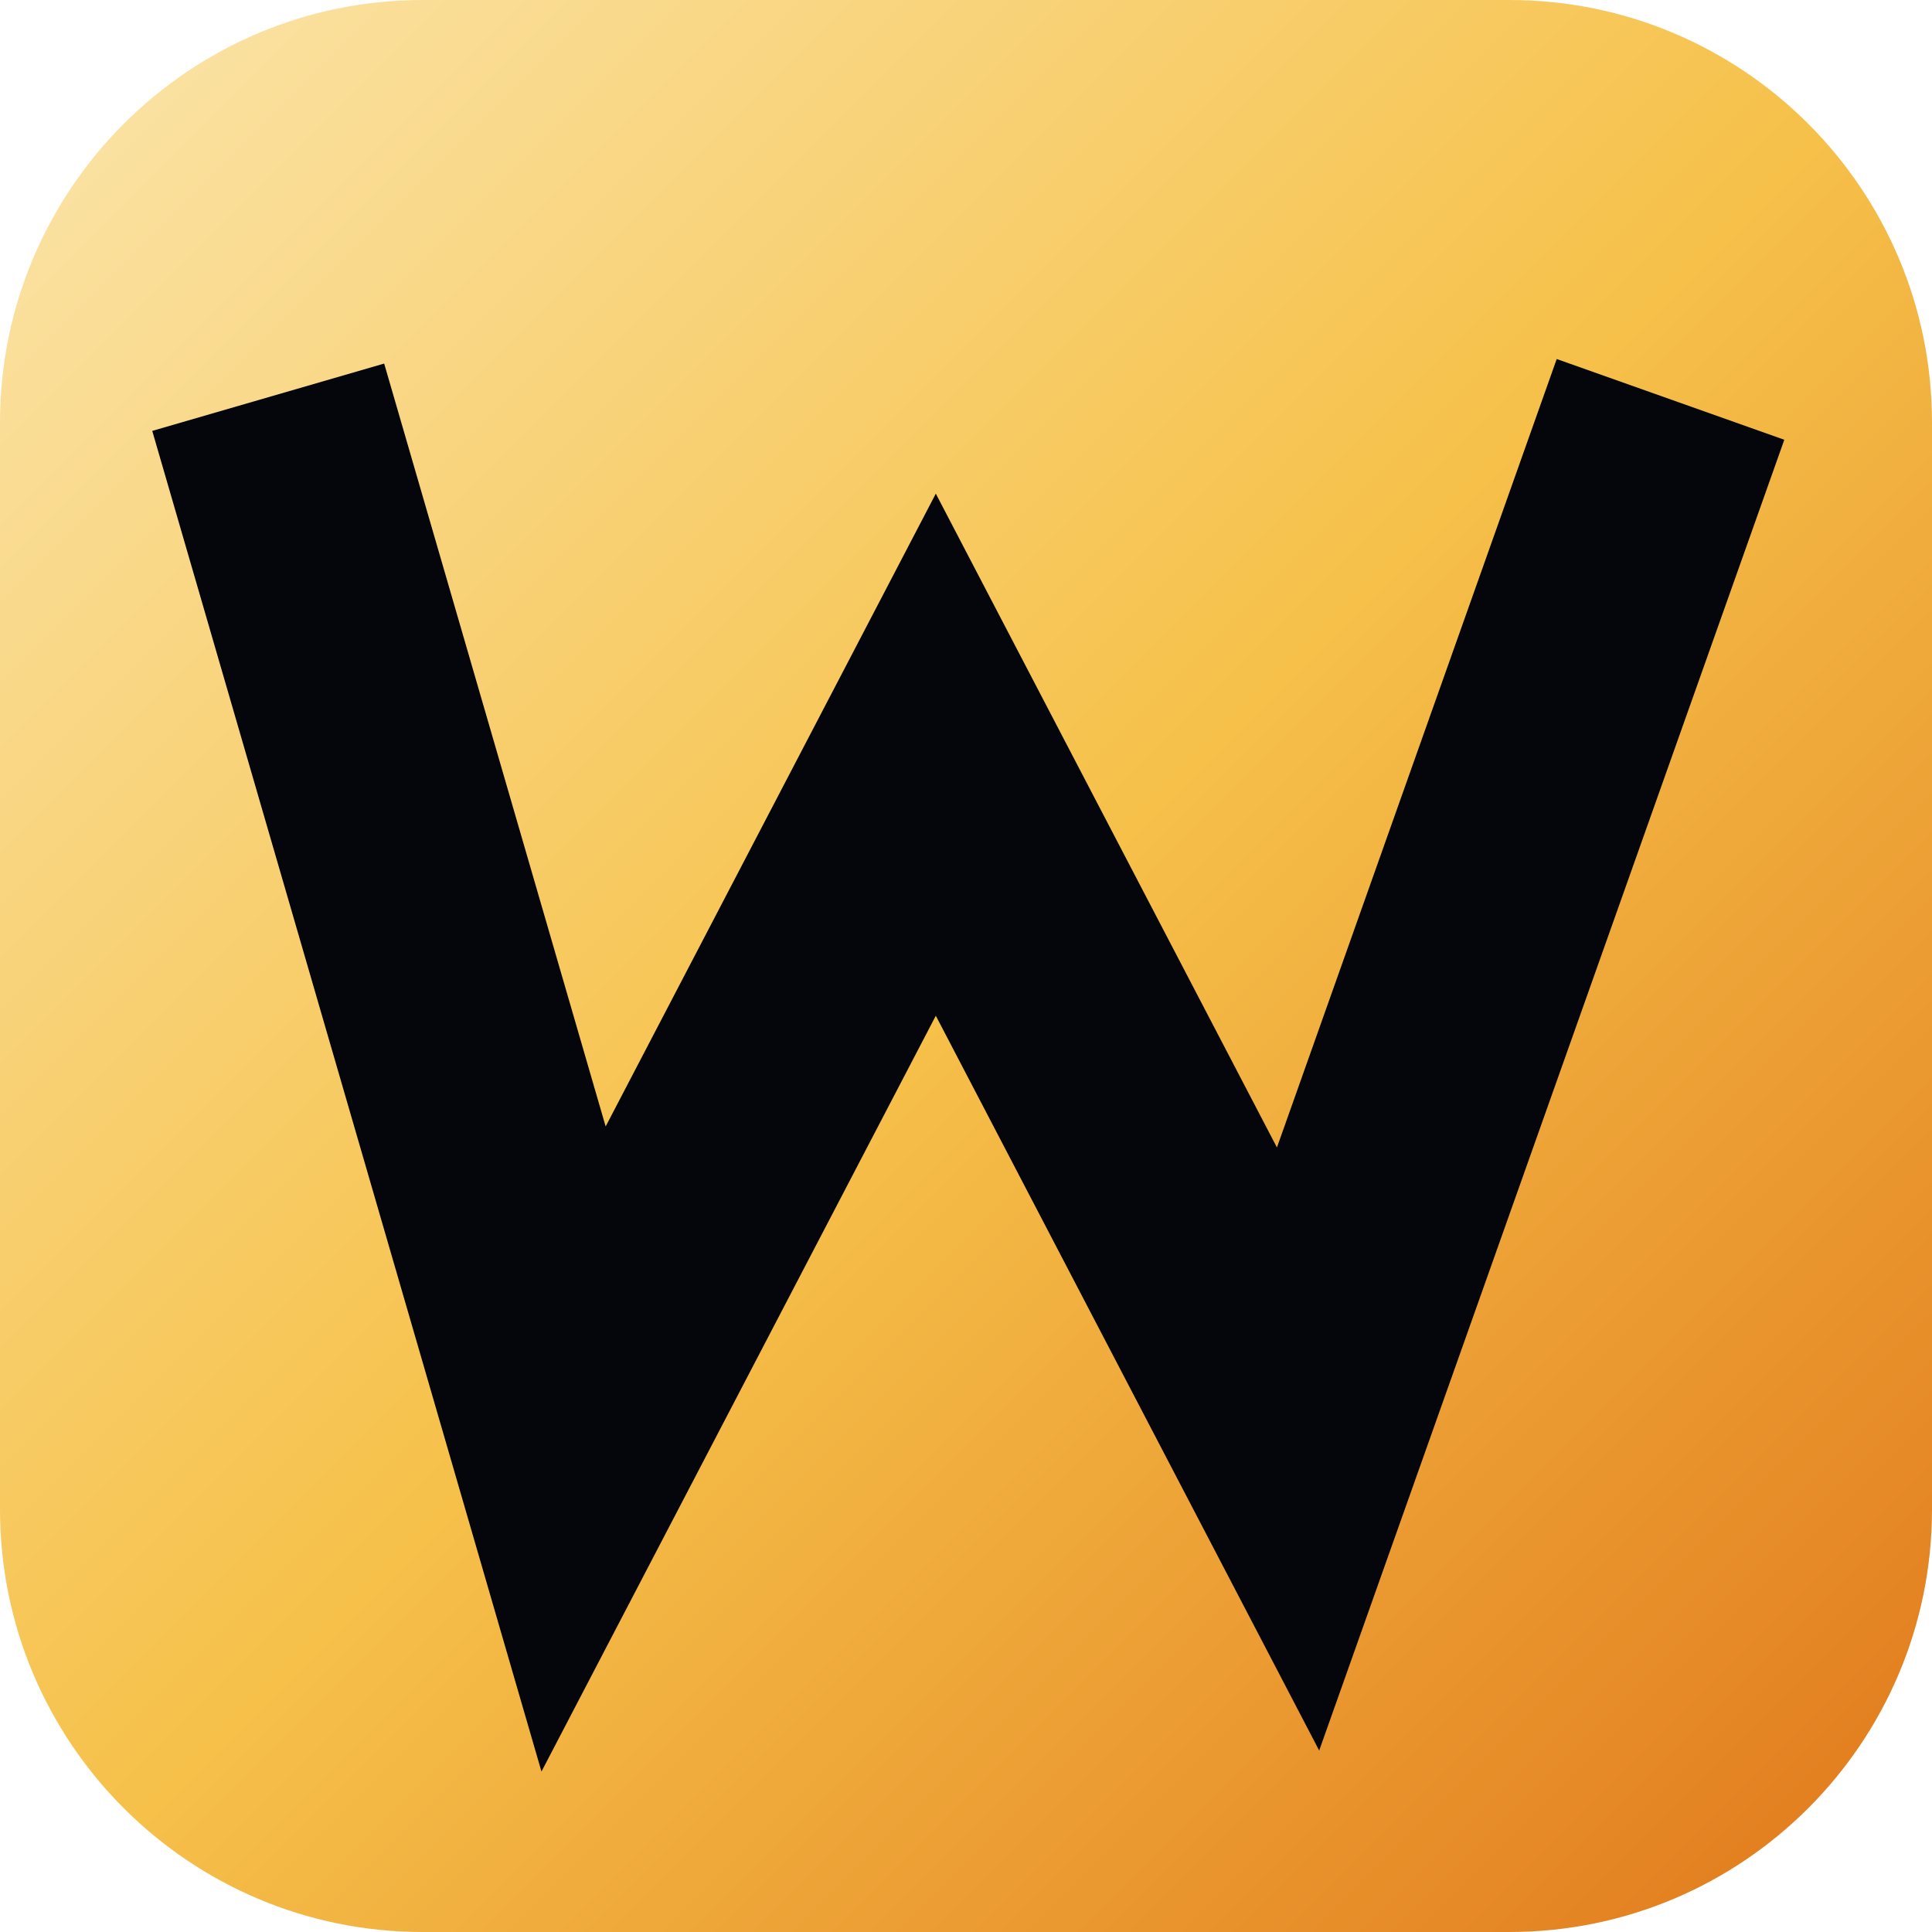
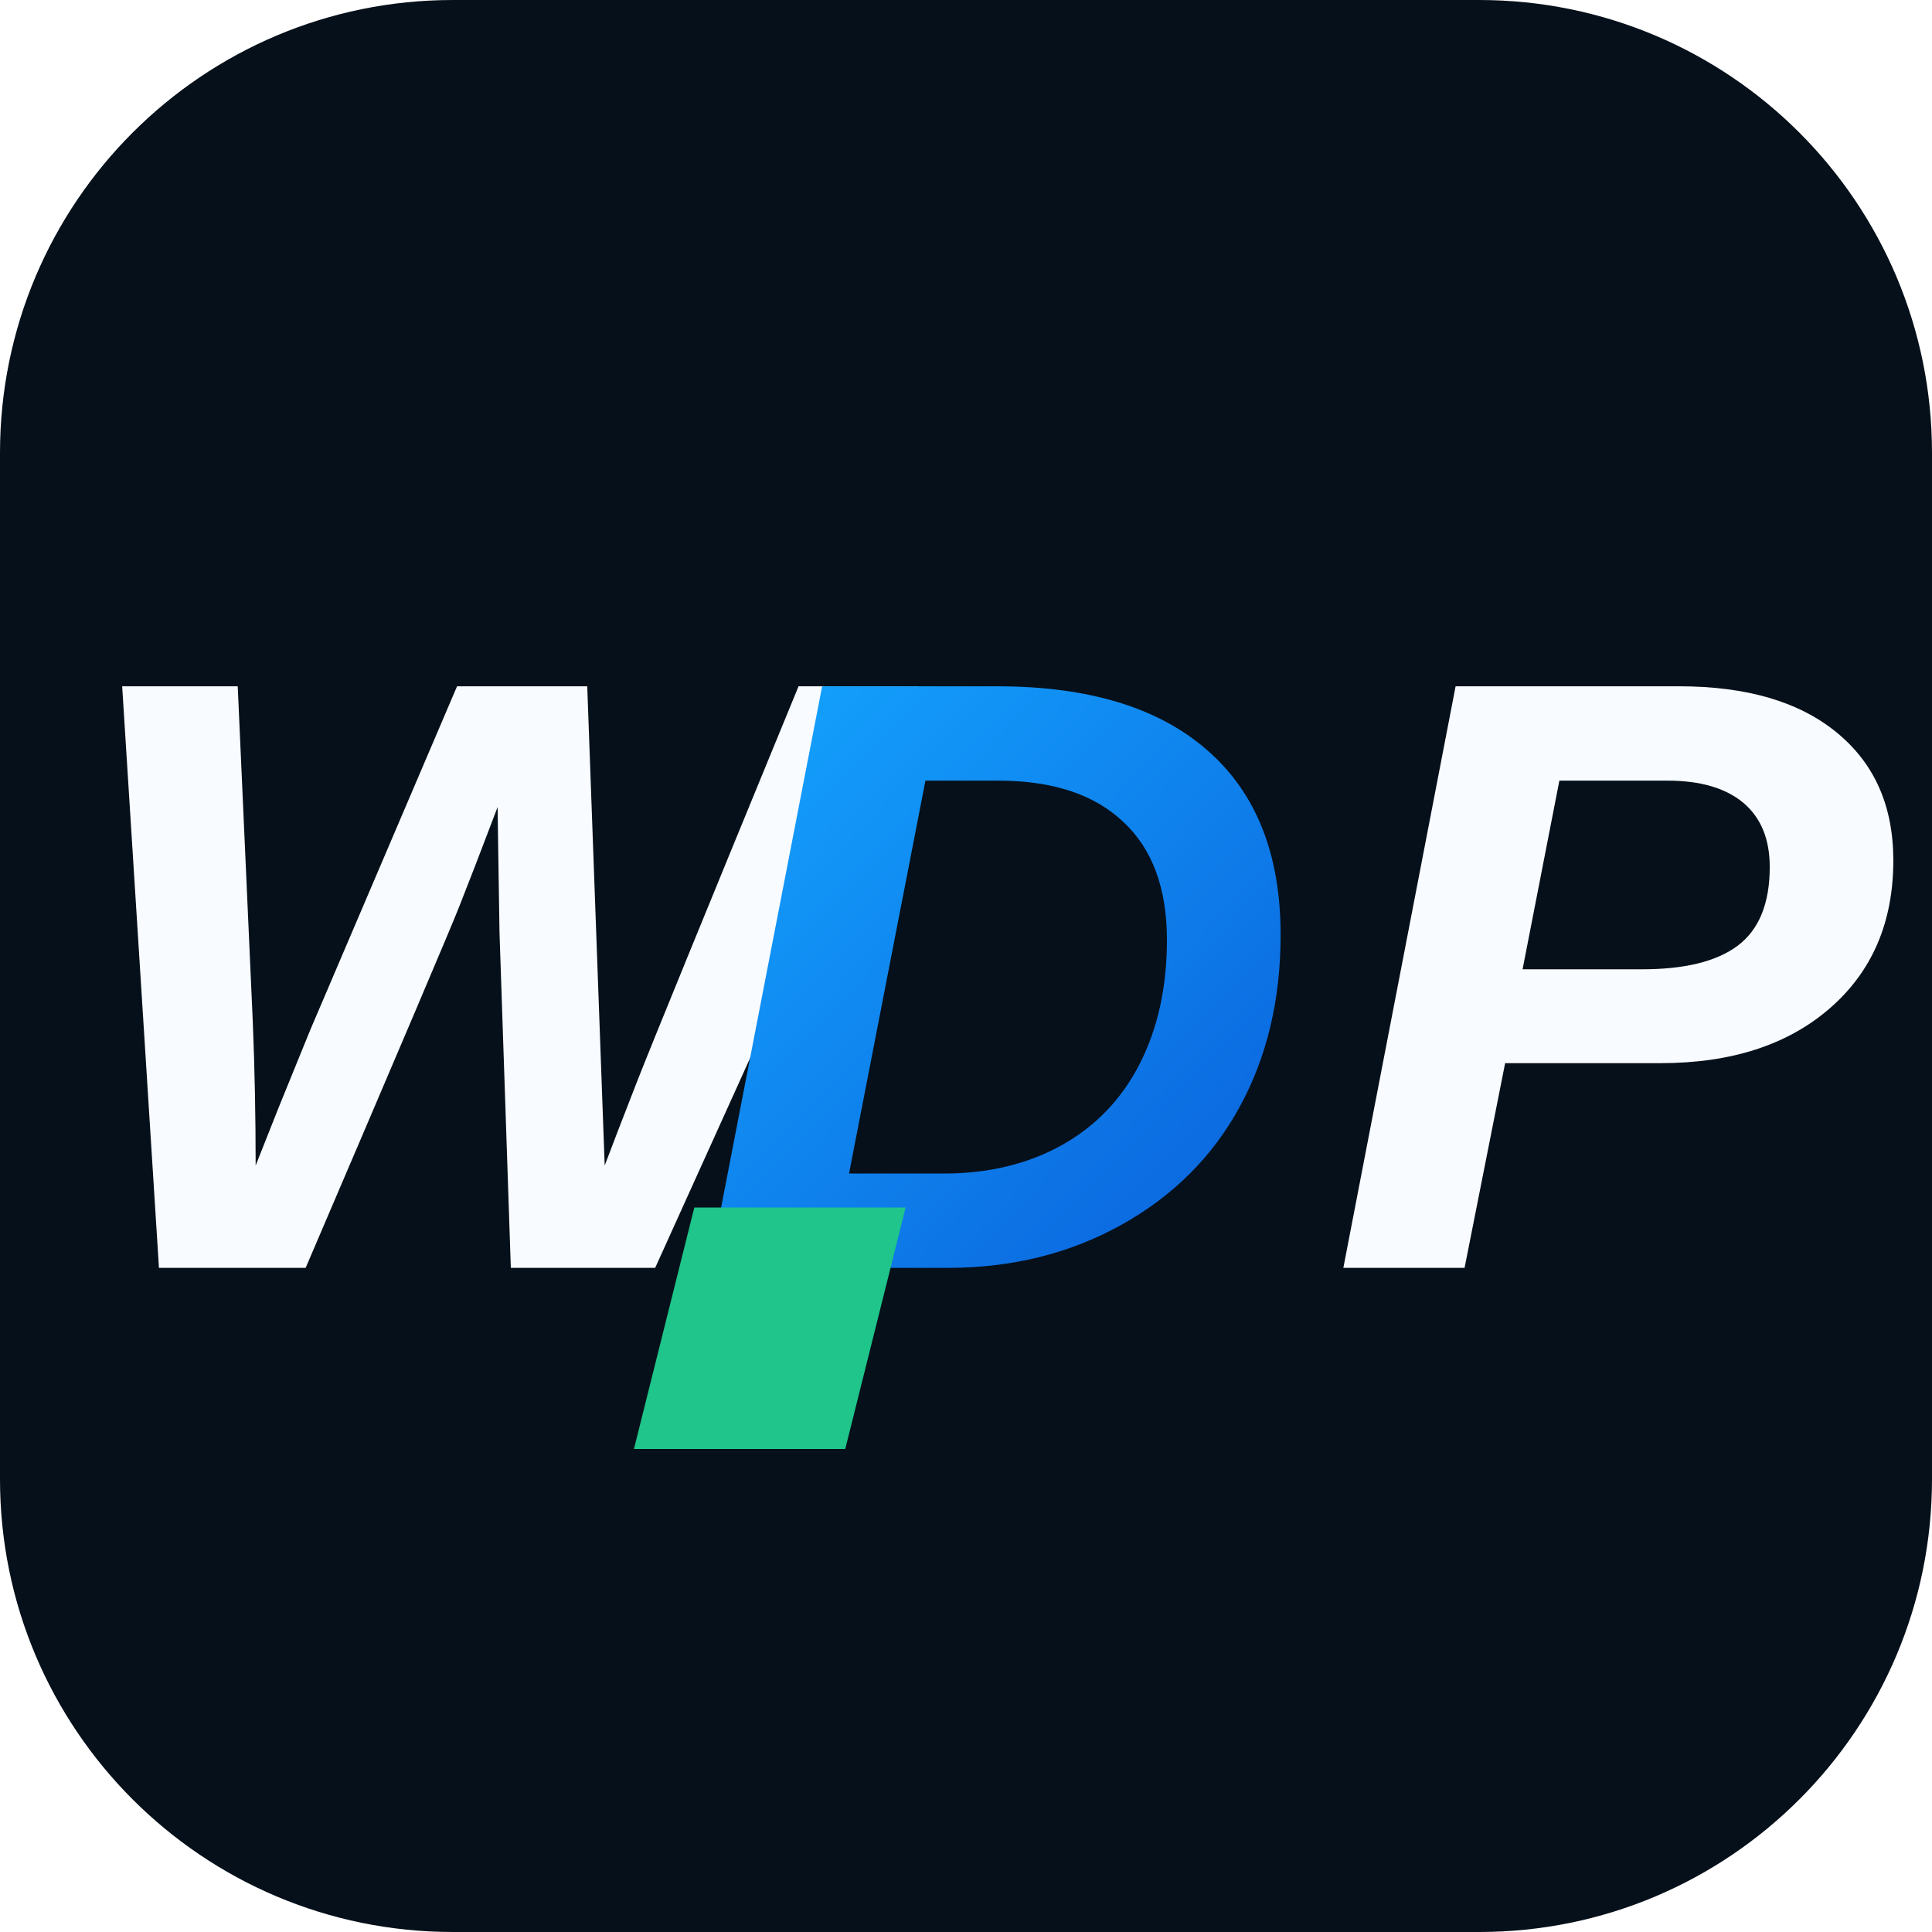
- <svg xmlns="http://www.w3.org/2000/svg" viewBox="0 0 64 64" role="img" aria-label="Web Design Pampanga">
+ <svg xmlns="http://www.w3.org/2000/svg" width="64" height="64" viewBox="0 0 64 64" role="img" aria-label="WDP">
+   <rect width="64" height="64" rx="15" fill="#06101a" />
  <defs>
-     <linearGradient id="g" x1="0" y1="0" x2="1" y2="1">
-       <stop offset="0" stop-color="#fbe6ad" />
-       <stop offset="0.5" stop-color="#f6c14a" />
-       <stop offset="1" stop-color="#e0761a" />
+     <linearGradient id="b" x1="0" y1="0" x2="1" y2="1">
+       <stop stop-color="#14a5ff" />
+       <stop offset="1" stop-color="#0a60db" />
    </linearGradient>
  </defs>
-   <rect width="64" height="64" rx="14" fill="url(#g)" />
-   <path d="M10 17L19 48L31 25L43 48L54 17" fill="none" stroke="#05060c" stroke-width="8" stroke-linecap="square" stroke-linejoin="miter" />
+   <g font-family="Arial,Helvetica,sans-serif" font-size="28" font-style="italic" font-weight="900" letter-spacing="-5">
+     <text x="2" y="42" fill="#f8fbff">W</text>
+     <text x="23" y="42" fill="url(#b)">D</text>
+     <text x="44" y="42" fill="#f8fbff">P</text>
+   </g>
+   <path d="M23 40H30L28 48H21Z" fill="#1fc58b" />
</svg>
